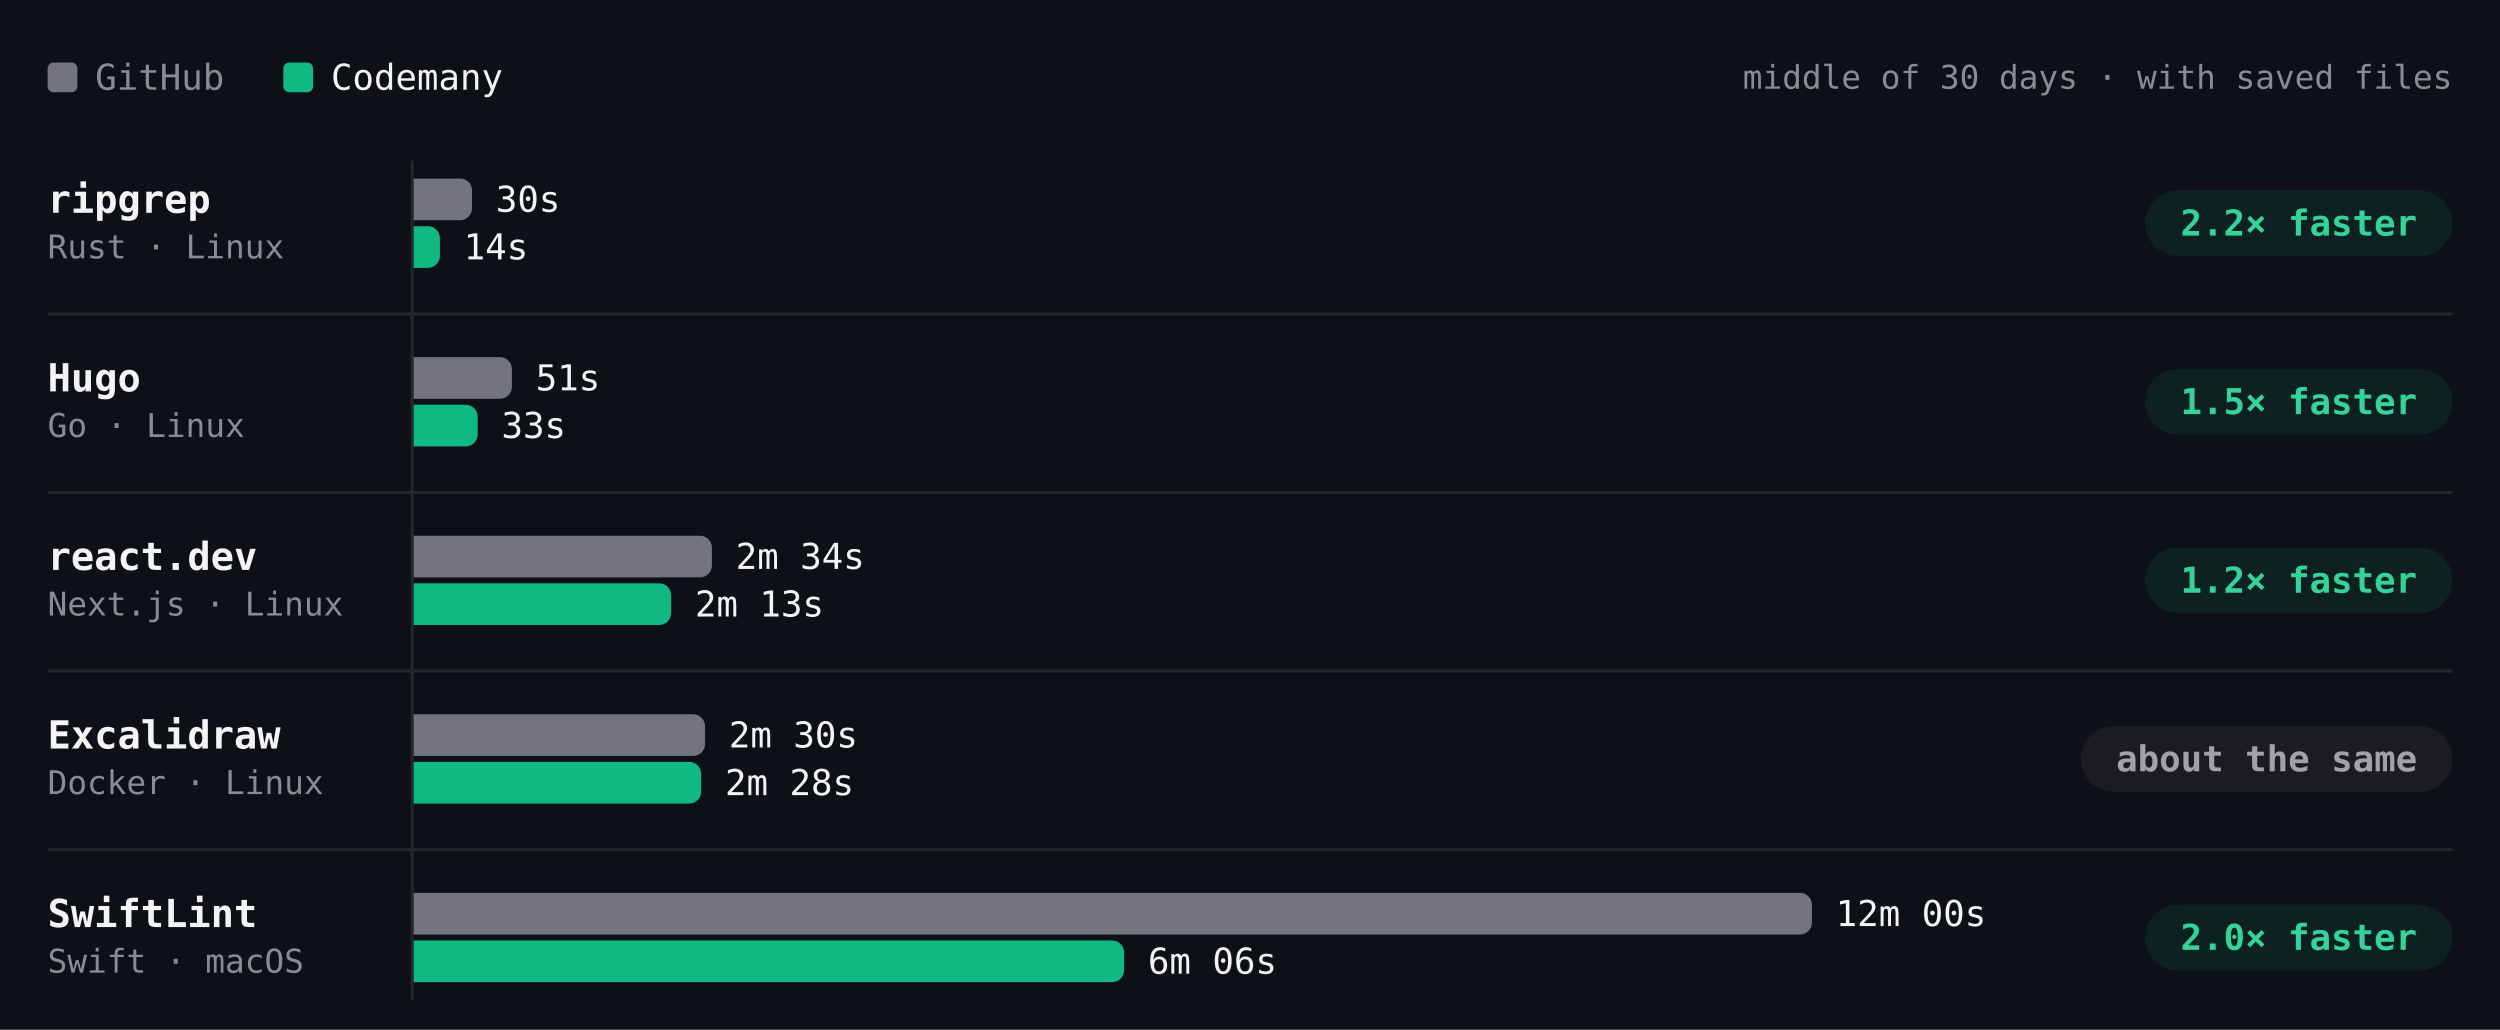
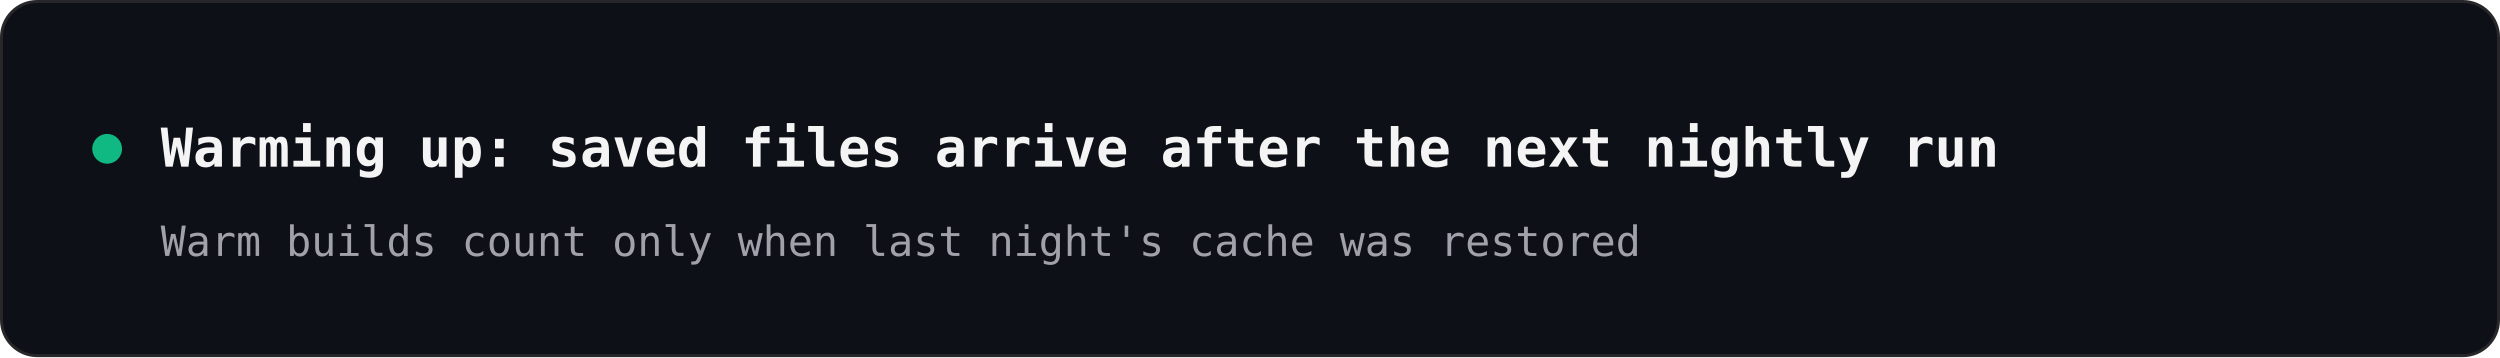
- <svg xmlns="http://www.w3.org/2000/svg" viewBox="0 0 840 346" width="840" height="346" role="img" aria-label="Build time per project, middle of 30 days · with saved files. ripgrep: GitHub 30s, Codemany 14s, 2.2× faster; Hugo: GitHub 51s, Codemany 33s, 1.5× faster; react.dev: GitHub 2m 34s, Codemany 2m 13s, 1.2× faster; Excalidraw: GitHub 2m 30s, Codemany 2m 28s, about the same; SwiftLint: GitHub 12m 00s, Codemany 6m 06s, 2.0× faster." font-family="'JetBrains Mono', ui-monospace, SFMono-Regular, Menlo, monospace" style="max-width:100%;height:auto;font-variant-numeric:tabular-nums">
-   <rect width="840" height="346" fill="#0d1117" />
-   <rect x="16" y="21" width="10" height="10" rx="2" fill="#74747c" />
-   <text x="32" y="26" font-size="12" fill="#8b8b94" dominant-baseline="central">GitHub</text>
-   <rect x="95.2" y="21" width="10" height="10" rx="2" fill="#10b981" />
-   <text x="111.2" y="26" font-size="12" fill="#f4f4f5" dominant-baseline="central">Codemany</text>
-   <text x="824" y="26" font-size="11" fill="#8b8b94" text-anchor="end" dominant-baseline="central">middle of 30 days · with saved files</text>
-   <path d="M138.5 54L138.5 336" stroke="#27272a" stroke-width="1" fill="none" />
-   <text x="16" y="67" font-size="13" fill="#f4f4f5" font-weight="600" dominant-baseline="central">ripgrep</text>
-   <text x="16" y="83" font-size="11" fill="#8b8b94" dominant-baseline="central">Rust · Linux</text>
-   <g class="bench-mark" data-tip="ripgrep · GitHub · 30s · middle of 2 nights" data-href="https://github.com/codemanyhq/bench-private/actions/runs/41359852763/job/125007759954" style="cursor:pointer">
-     <rect x="139" y="59" width="528.2" height="16" fill="#0d1117" fill-opacity="0" />
-     <path d="M139 60h15.6a4 4 0 0 1 4 4v6a4 4 0 0 1 -4 4h-15.6z" fill="#74747c" />
-     <text x="166.6" y="67" font-size="12" fill="#f4f4f5" dominant-baseline="central">30s</text>
-   </g>
-   <g class="bench-mark" data-tip="ripgrep · Codemany · 14s · middle of 2 nights" data-href="https://github.com/codemanyhq/bench/actions/runs/41189686531/job/124809425379" style="cursor:pointer">
-     <rect x="139" y="75" width="528.2" height="16" fill="#0d1117" fill-opacity="0" />
-     <path d="M139 76h4.8a4 4 0 0 1 4 4v6a4 4 0 0 1 -4 4h-4.8z" fill="#10b981" />
-     <text x="155.8" y="83" font-size="12" fill="#f4f4f5" dominant-baseline="central">14s</text>
-   </g>
-   <rect x="720.8" y="64" width="103.2" height="22" rx="11" fill="rgba(16,185,129,0.10)" />
-   <text x="772.4" y="75" font-size="12" fill="#34d399" font-weight="600" text-anchor="middle" dominant-baseline="central">2.2× faster</text>
-   <text x="16" y="127" font-size="13" fill="#f4f4f5" font-weight="600" dominant-baseline="central">Hugo</text>
-   <text x="16" y="143" font-size="11" fill="#8b8b94" dominant-baseline="central">Go · Linux</text>
-   <g class="bench-mark" data-tip="Hugo · GitHub · 51s · middle of 2 nights" data-href="https://github.com/codemanyhq/bench-private/actions/runs/41359852763/job/125007760020" style="cursor:pointer">
-     <rect x="139" y="119" width="528.2" height="16" fill="#0d1117" fill-opacity="0" />
-     <path d="M139 120h29a4 4 0 0 1 4 4v6a4 4 0 0 1 -4 4h-29z" fill="#74747c" />
-     <text x="180" y="127" font-size="12" fill="#f4f4f5" dominant-baseline="central">51s</text>
-   </g>
-   <g class="bench-mark" data-tip="Hugo · Codemany · 33s · middle of 2 nights" data-href="https://github.com/codemanyhq/bench/actions/runs/41189686531/job/124809425458" style="cursor:pointer">
-     <rect x="139" y="135" width="528.2" height="16" fill="#0d1117" fill-opacity="0" />
-     <path d="M139 136h17.5a4 4 0 0 1 4 4v6a4 4 0 0 1 -4 4h-17.5z" fill="#10b981" />
-     <text x="168.5" y="143" font-size="12" fill="#f4f4f5" dominant-baseline="central">33s</text>
-   </g>
-   <rect x="720.8" y="124" width="103.2" height="22" rx="11" fill="rgba(16,185,129,0.10)" />
-   <text x="772.4" y="135" font-size="12" fill="#34d399" font-weight="600" text-anchor="middle" dominant-baseline="central">1.5× faster</text>
-   <path d="M16 105.5L824 105.5" stroke="#27272a" stroke-width="1" fill="none" />
-   <text x="16" y="187" font-size="13" fill="#f4f4f5" font-weight="600" dominant-baseline="central">react.dev</text>
-   <text x="16" y="203" font-size="11" fill="#8b8b94" dominant-baseline="central">Next.js · Linux</text>
-   <g class="bench-mark" data-tip="react.dev · GitHub · 2m 34s · middle of 2 nights" data-href="https://github.com/codemanyhq/bench-private/actions/runs/41359852763/job/125007760044" style="cursor:pointer">
-     <rect x="139" y="179" width="528.2" height="16" fill="#0d1117" fill-opacity="0" />
-     <path d="M139 180h96.2a4 4 0 0 1 4 4v6a4 4 0 0 1 -4 4h-96.2z" fill="#74747c" />
-     <text x="247.2" y="187" font-size="12" fill="#f4f4f5" dominant-baseline="central">2m 34s</text>
-   </g>
-   <g class="bench-mark" data-tip="react.dev · Codemany · 2m 13s · middle of 2 nights" data-href="https://github.com/codemanyhq/bench/actions/runs/41189686531/job/124809425434" style="cursor:pointer">
-     <rect x="139" y="195" width="528.2" height="16" fill="#0d1117" fill-opacity="0" />
-     <path d="M139 196h82.5a4 4 0 0 1 4 4v6a4 4 0 0 1 -4 4h-82.5z" fill="#10b981" />
-     <text x="233.5" y="203" font-size="12" fill="#f4f4f5" dominant-baseline="central">2m 13s</text>
-   </g>
-   <rect x="720.8" y="184" width="103.2" height="22" rx="11" fill="rgba(16,185,129,0.10)" />
-   <text x="772.4" y="195" font-size="12" fill="#34d399" font-weight="600" text-anchor="middle" dominant-baseline="central">1.2× faster</text>
-   <path d="M16 165.5L824 165.5" stroke="#27272a" stroke-width="1" fill="none" />
-   <text x="16" y="247" font-size="13" fill="#f4f4f5" font-weight="600" dominant-baseline="central">Excalidraw</text>
-   <text x="16" y="263" font-size="11" fill="#8b8b94" dominant-baseline="central">Docker · Linux</text>
-   <g class="bench-mark" data-tip="Excalidraw · GitHub · 2m 30s · middle of 2 nights" data-href="https://github.com/codemanyhq/bench-private/actions/runs/41359852763/job/125007760063" style="cursor:pointer">
-     <rect x="139" y="239" width="528.2" height="16" fill="#0d1117" fill-opacity="0" />
-     <path d="M139 240h93.9a4 4 0 0 1 4 4v6a4 4 0 0 1 -4 4h-93.9z" fill="#74747c" />
-     <text x="244.9" y="247" font-size="12" fill="#f4f4f5" dominant-baseline="central">2m 30s</text>
-   </g>
-   <g class="bench-mark" data-tip="Excalidraw · Codemany · 2m 28s · middle of 1 night" data-href="https://github.com/codemanyhq/bench/actions/runs/41189686531/job/124809425486" style="cursor:pointer">
-     <rect x="139" y="255" width="528.2" height="16" fill="#0d1117" fill-opacity="0" />
-     <path d="M139 256h92.6a4 4 0 0 1 4 4v6a4 4 0 0 1 -4 4h-92.6z" fill="#10b981" />
-     <text x="243.6" y="263" font-size="12" fill="#f4f4f5" dominant-baseline="central">2m 28s</text>
-   </g>
-   <rect x="699.2" y="244" width="124.8" height="22" rx="11" fill="#1c1c20" />
-   <text x="761.6" y="255" font-size="12" fill="#a1a1aa" font-weight="600" text-anchor="middle" dominant-baseline="central">about the same</text>
-   <path d="M16 225.5L824 225.5" stroke="#27272a" stroke-width="1" fill="none" />
-   <text x="16" y="307" font-size="13" fill="#f4f4f5" font-weight="600" dominant-baseline="central">SwiftLint</text>
-   <text x="16" y="323" font-size="11" fill="#8b8b94" dominant-baseline="central">Swift · macOS</text>
-   <g class="bench-mark" data-tip="SwiftLint · GitHub · 12m 00s · middle of 2 nights" data-href="https://github.com/codemanyhq/bench/actions/runs/41189686531/job/124809425663" style="cursor:pointer">
-     <rect x="139" y="299" width="528.2" height="16" fill="#0d1117" fill-opacity="0" />
-     <path d="M139 300h465.8a4 4 0 0 1 4 4v6a4 4 0 0 1 -4 4h-465.8z" fill="#74747c" />
-     <text x="616.8" y="307" font-size="12" fill="#f4f4f5" dominant-baseline="central">12m 00s</text>
-   </g>
-   <g class="bench-mark" data-tip="SwiftLint · Codemany · 6m 06s · middle of 2 nights" data-href="https://github.com/codemanyhq/bench/actions/runs/41189686531/job/124809425417" style="cursor:pointer">
-     <rect x="139" y="315" width="528.2" height="16" fill="#0d1117" fill-opacity="0" />
-     <path d="M139 316h234.7a4 4 0 0 1 4 4v6a4 4 0 0 1 -4 4h-234.7z" fill="#10b981" />
-     <text x="385.7" y="323" font-size="12" fill="#f4f4f5" dominant-baseline="central">6m 06s</text>
-   </g>
-   <rect x="720.8" y="304" width="103.2" height="22" rx="11" fill="rgba(16,185,129,0.10)" />
-   <text x="772.4" y="315" font-size="12" fill="#34d399" font-weight="600" text-anchor="middle" dominant-baseline="central">2.0× faster</text>
-   <path d="M16 285.5L824 285.5" stroke="#27272a" stroke-width="1" fill="none" />
+ <svg xmlns="http://www.w3.org/2000/svg" width="840" height="120" viewBox="0 0 840 120" role="img" aria-label="Warming up: saved files arrive after the next nightly run" font-family="'JetBrains Mono', ui-monospace, SFMono-Regular, Menlo, monospace">
+   <rect x="0.5" y="0.5" width="839" height="119" rx="12" fill="#0d1117" stroke="#27272a" />
+   <circle cx="36" cy="50" r="5" fill="#10b981" />
+   <text x="54" y="56" font-size="18" font-weight="600" fill="#f4f4f5">Warming up: saved files arrive after the next nightly run</text>
+   <text x="54" y="86" font-size="14" fill="#a1a1aa">Warm builds count only when last night's cache was restored</text>
</svg>
